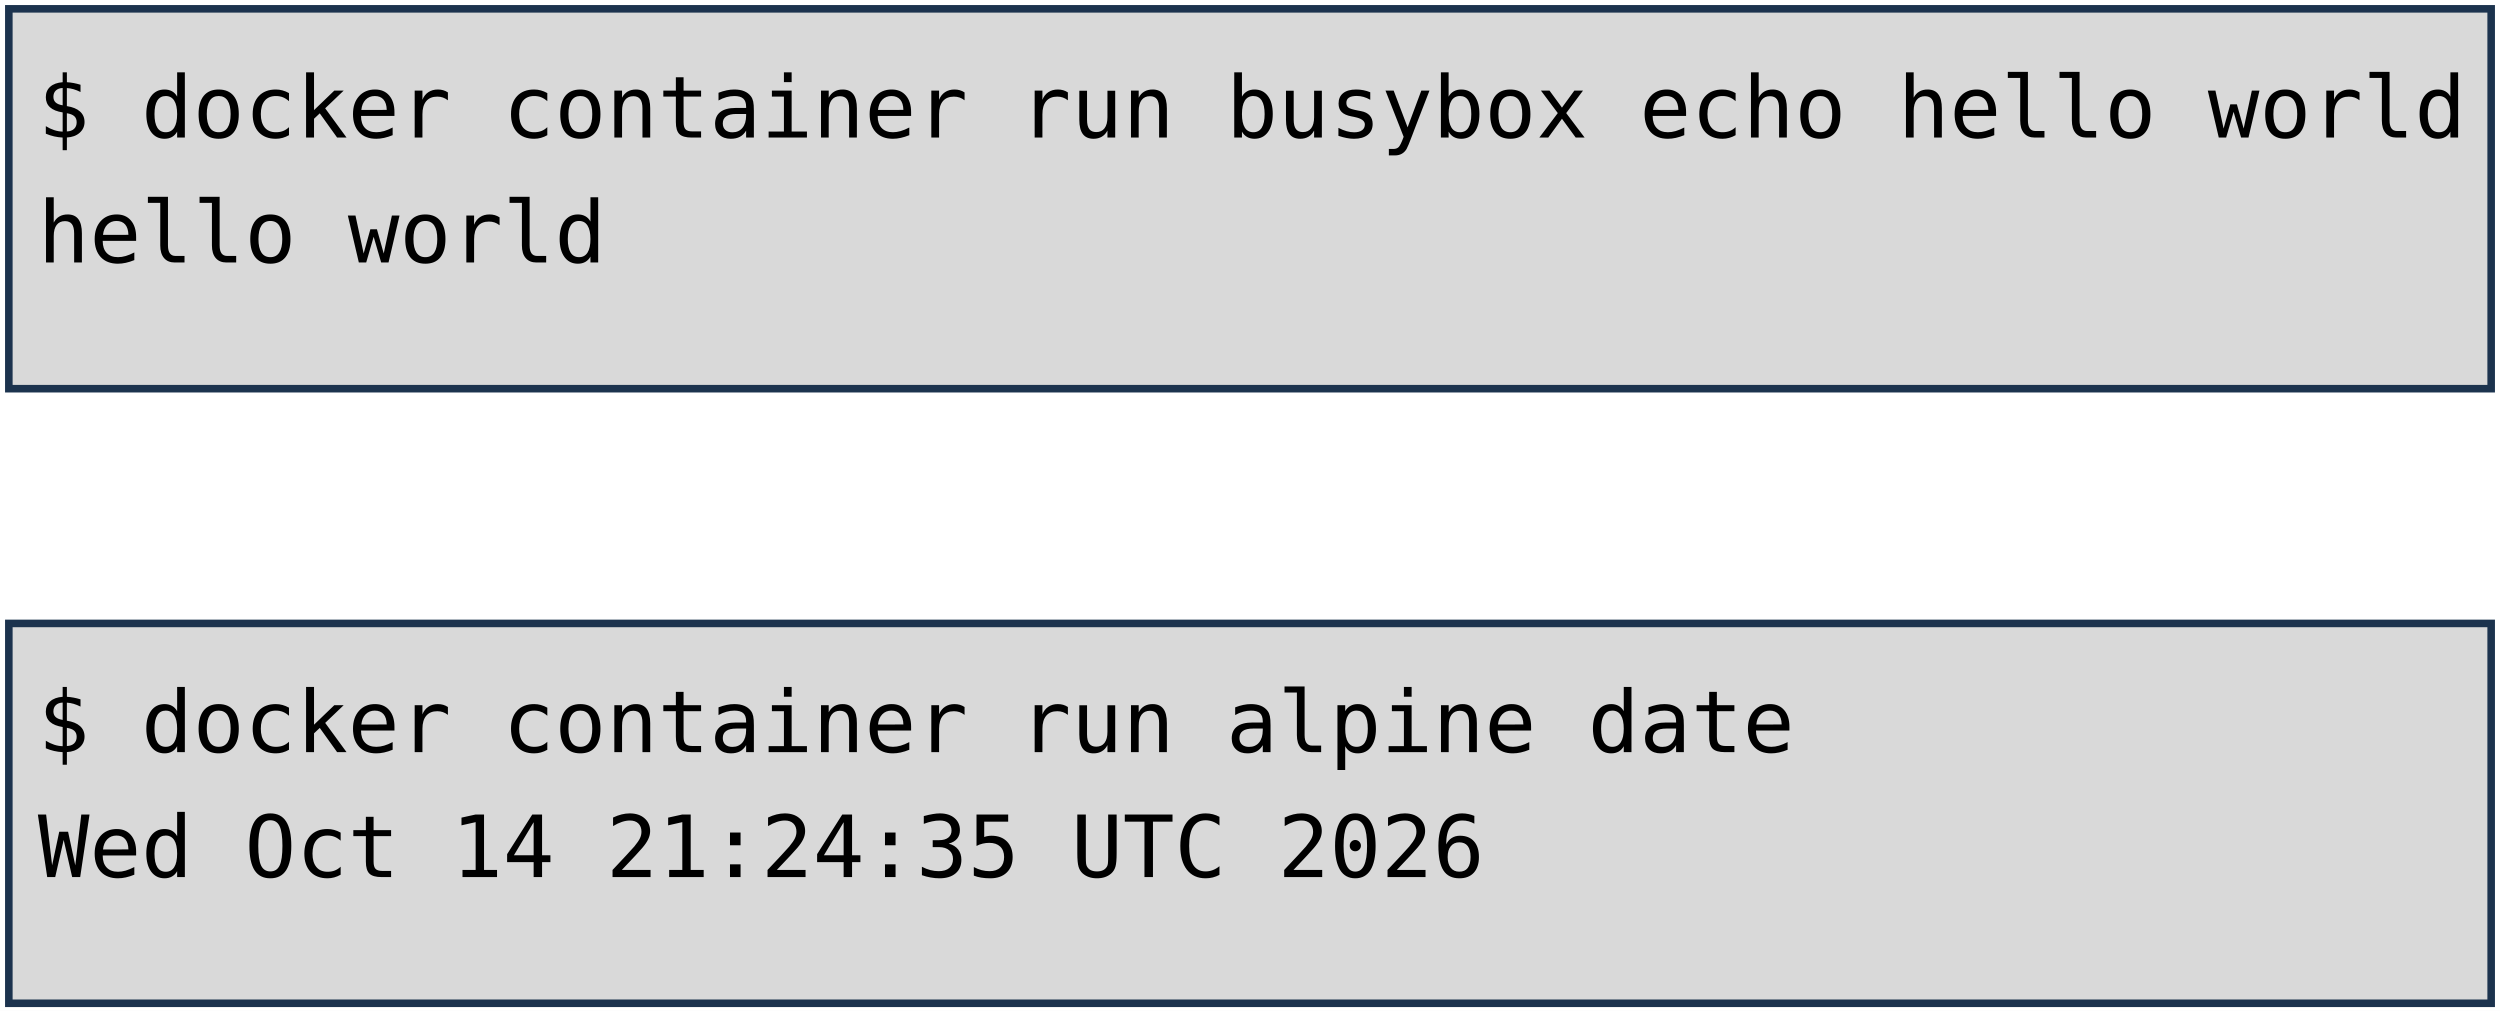
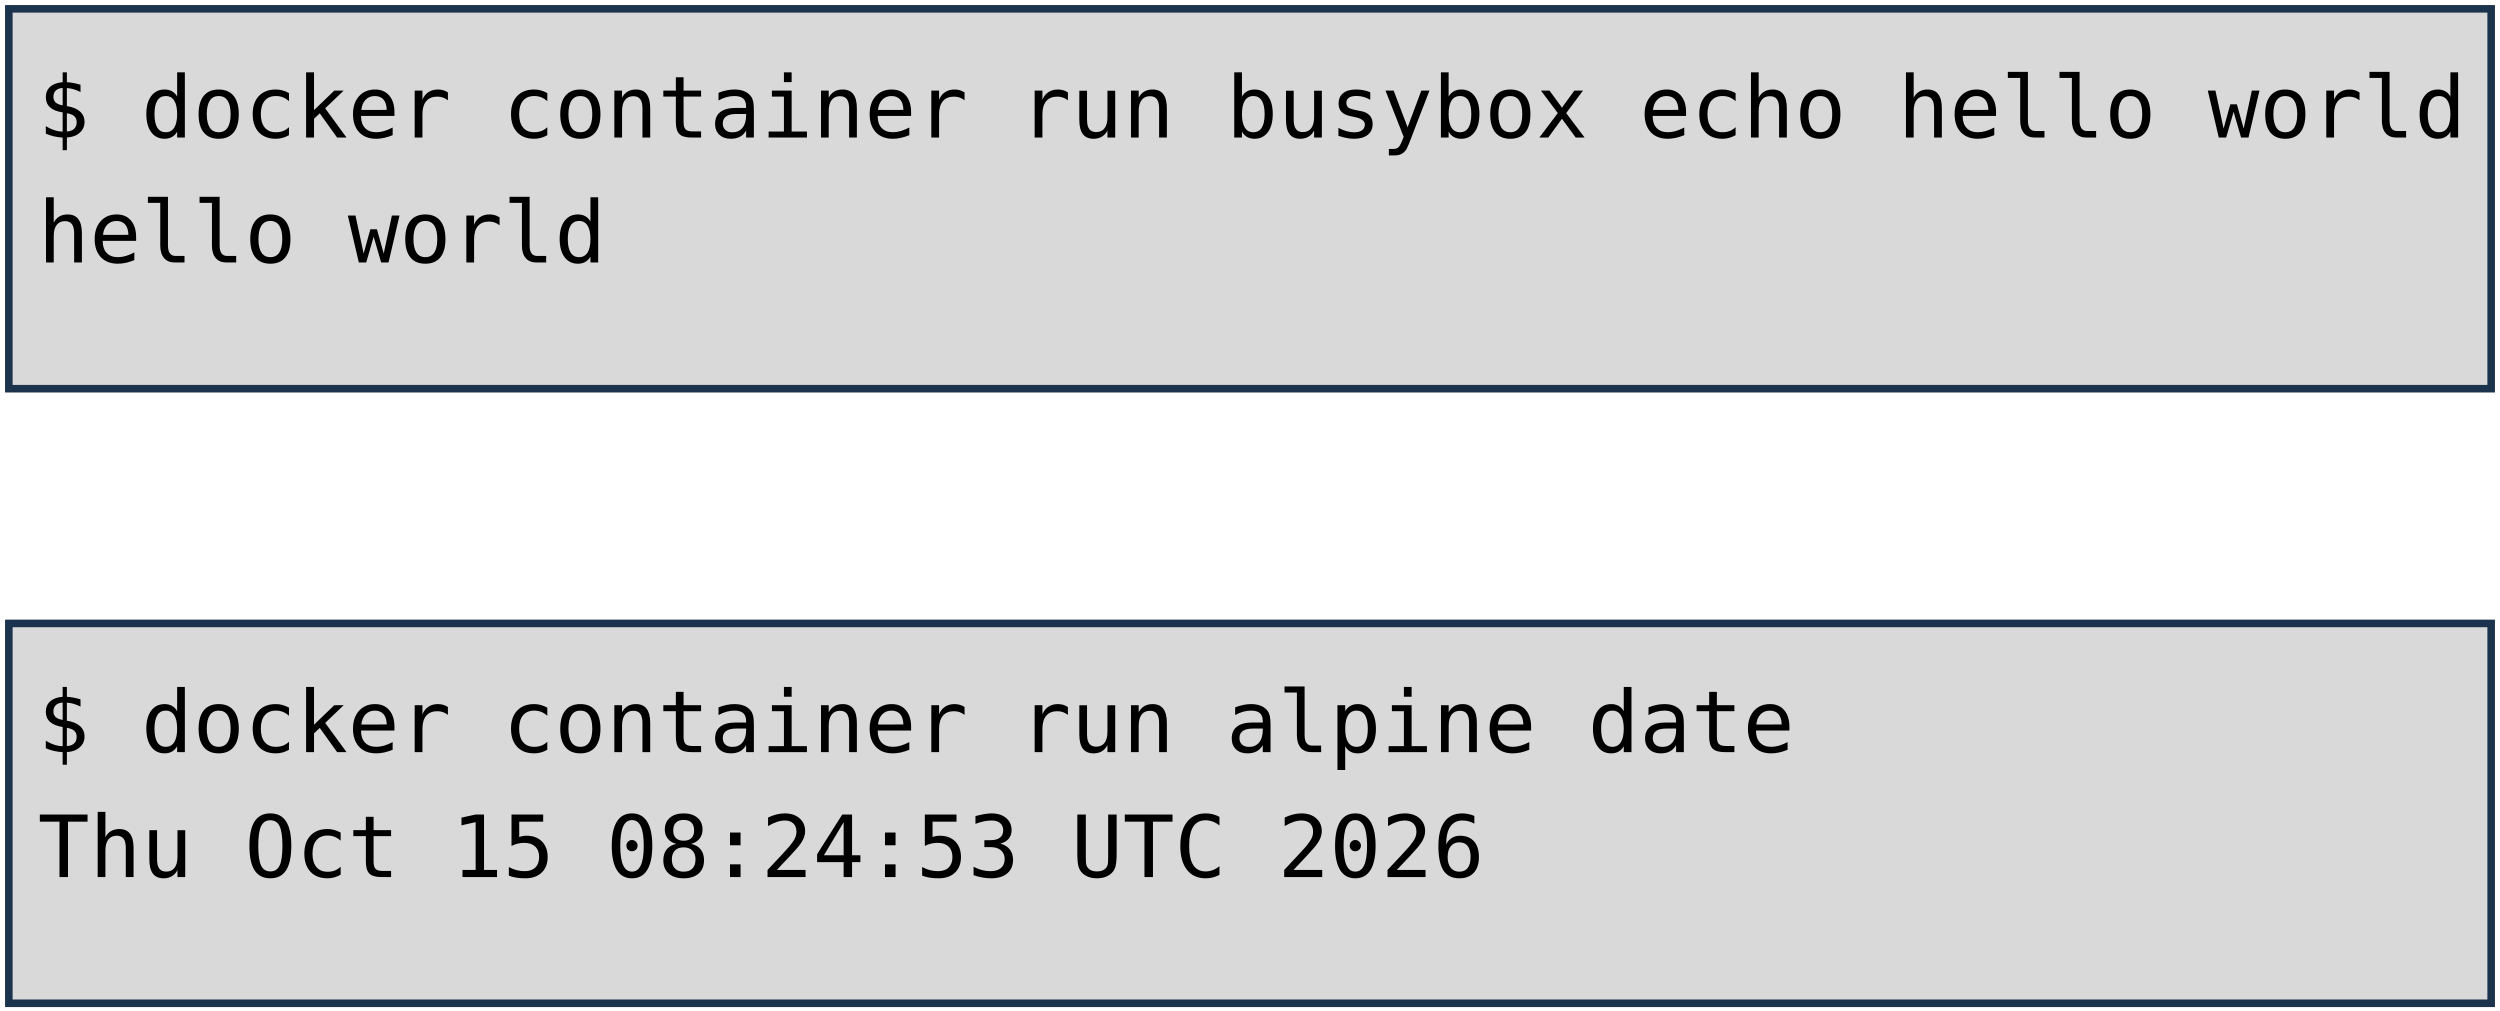
<svg xmlns="http://www.w3.org/2000/svg" viewBox="0 0 1981 801" width="1981" height="801" role="img" aria-label="Deux terminaux : docker container run busybox echo hello world, et docker container run alpine date. Annotations : lancement d'un container, image, commande lancée.">
  <style>
    .code { font-family: "DejaVu Sans Mono", Menlo, Consolas, monospace; font-size: 68px; fill: #000000; }
    .pill { font-family: "Trebuchet MS", "Century Gothic", Verdana, sans-serif; font-size: 62px; text-anchor: middle; }
  </style>
  <rect width="1981" height="801" fill="#FFFFFF" />
  <rect x="7" y="7" width="1967" height="301" fill="#D9D9D9" stroke="#1C334E" stroke-width="6" />
  <rect x="7" y="494" width="1967" height="301" fill="#D9D9D9" stroke="#1C334E" stroke-width="6" />
  <text x="30" y="109" class="code" xml:space="preserve">$ docker container run busybox echo hello world</text>
  <text x="30" y="208" class="code" xml:space="preserve">hello world</text>
  <text x="30" y="596" class="code" xml:space="preserve">$ docker container run alpine date</text>
-   <text x="30" y="695" class="code" xml:space="preserve">Wed Oct 14 21:24:35 UTC 2026</text>
+   <text x="30" y="695" class="code" xml:space="preserve">Thu Oct 15 08:24:53 UTC 2026</text>
</svg>
